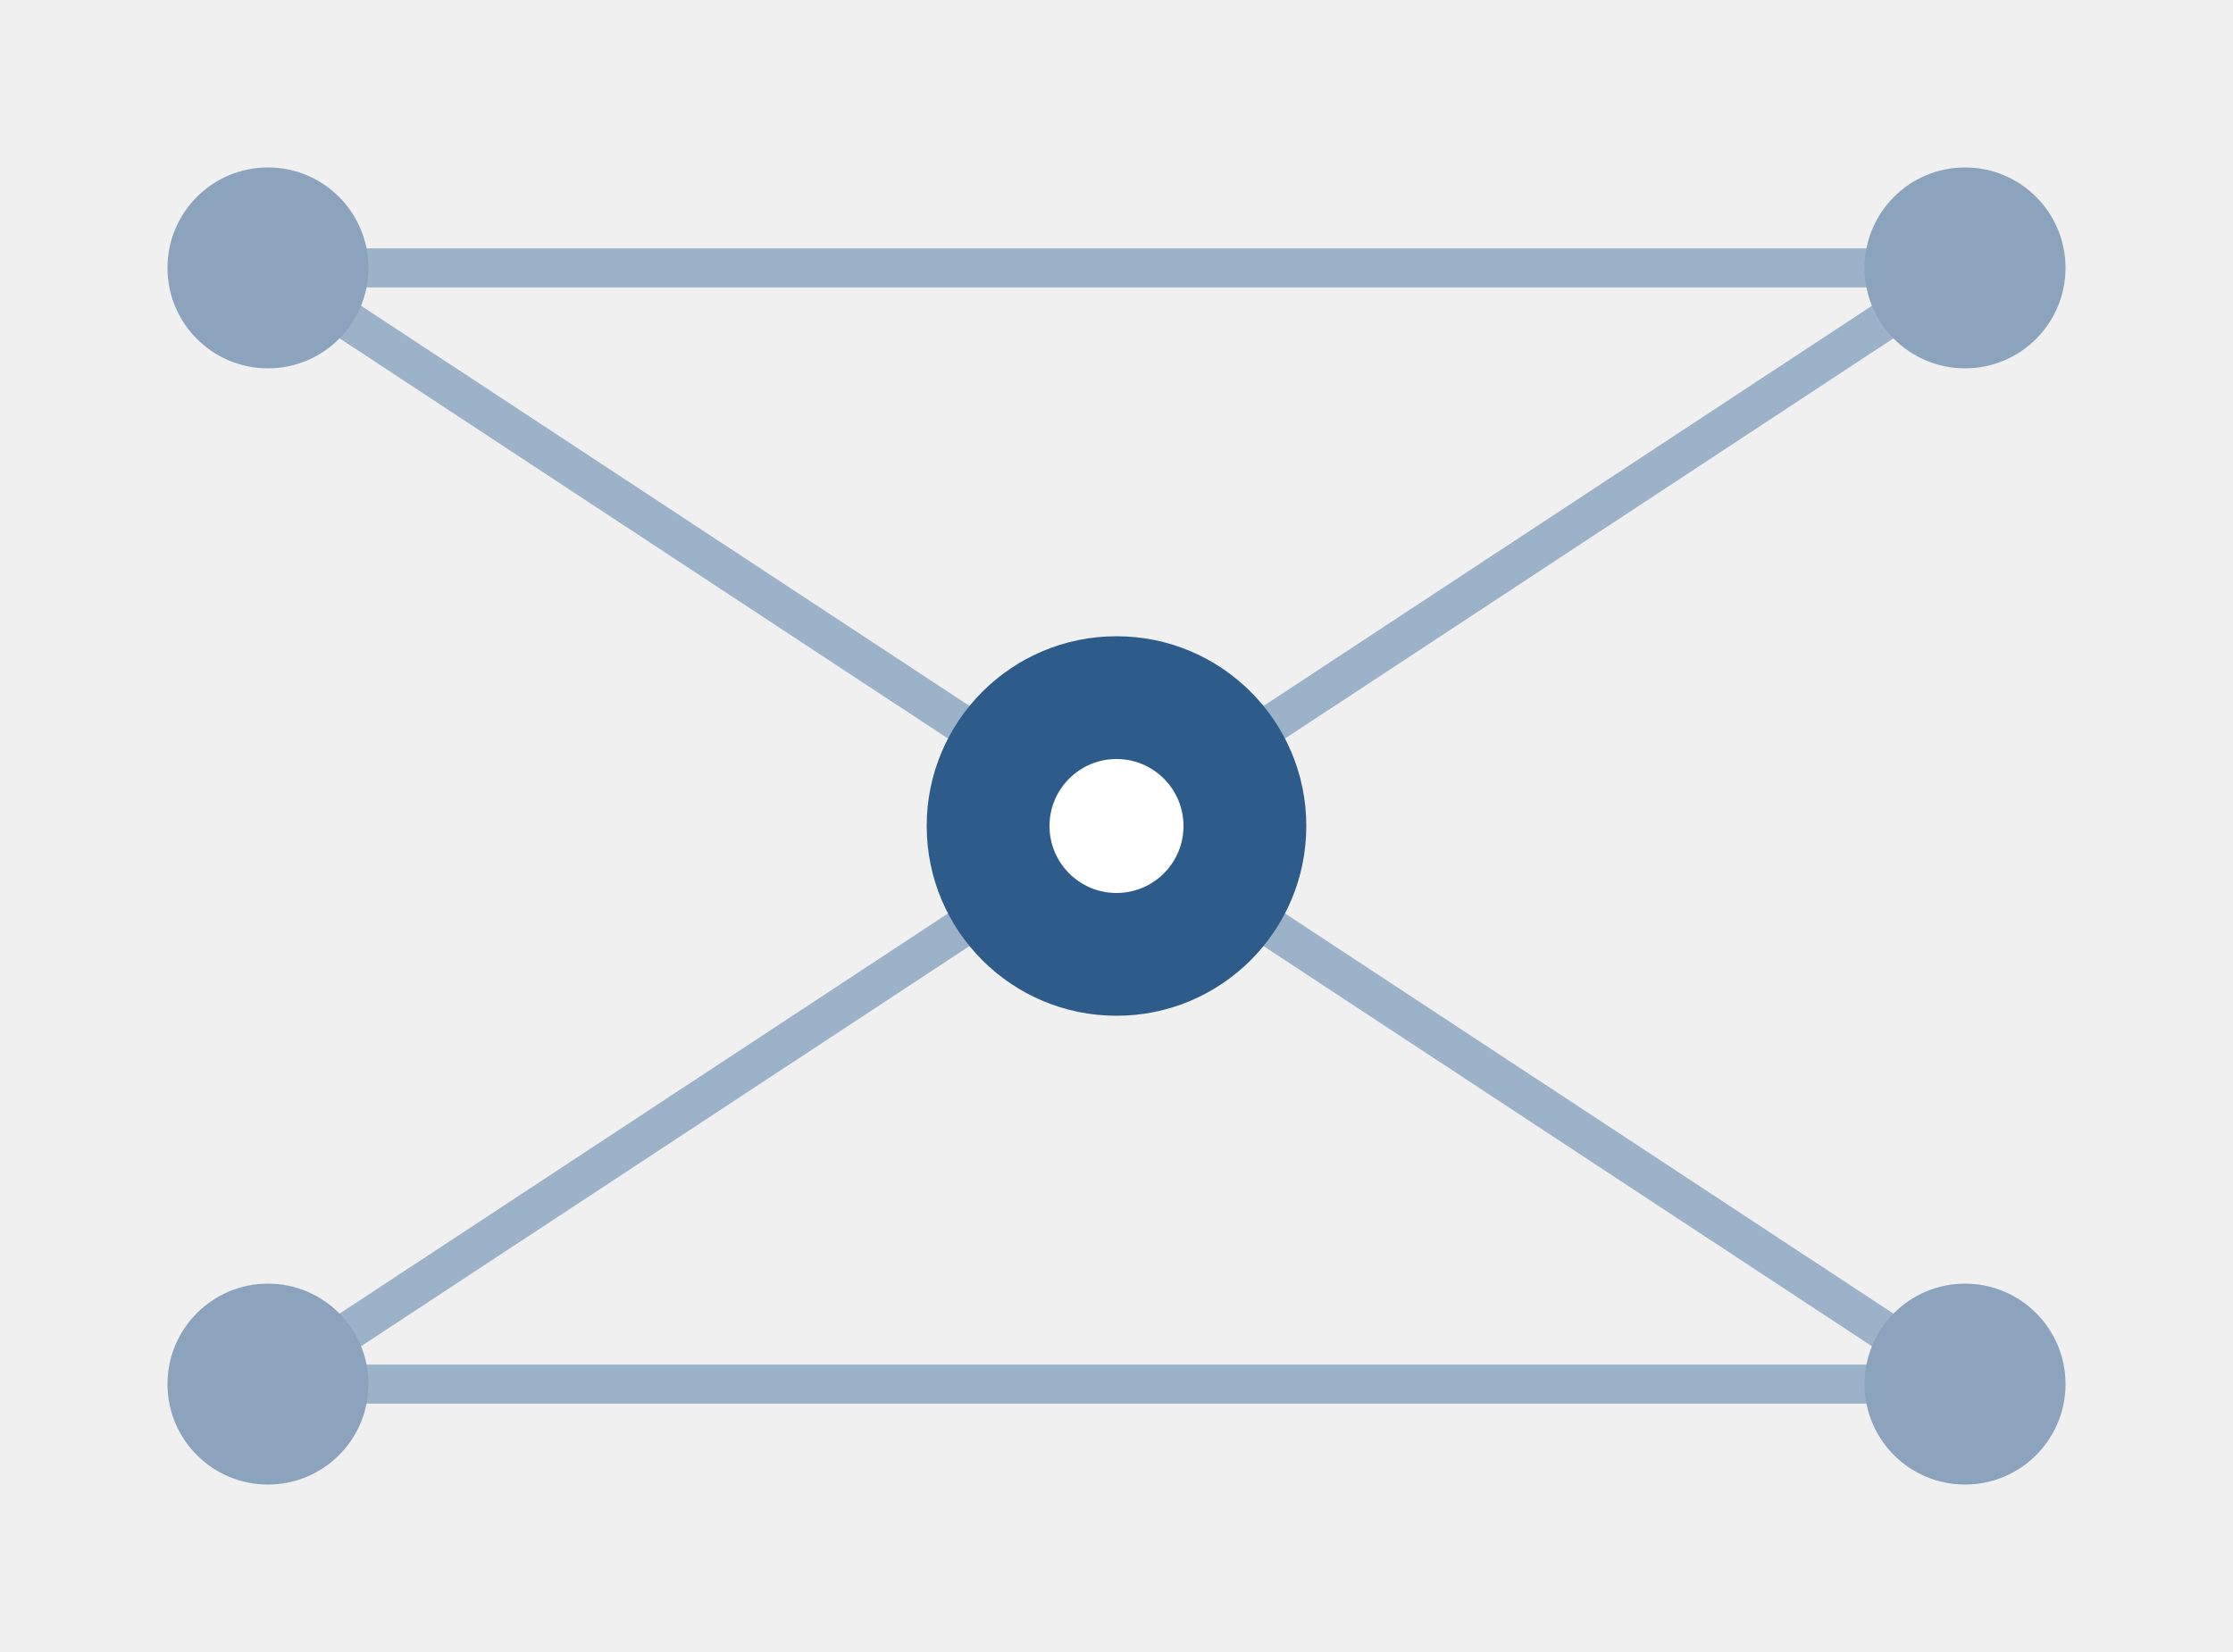
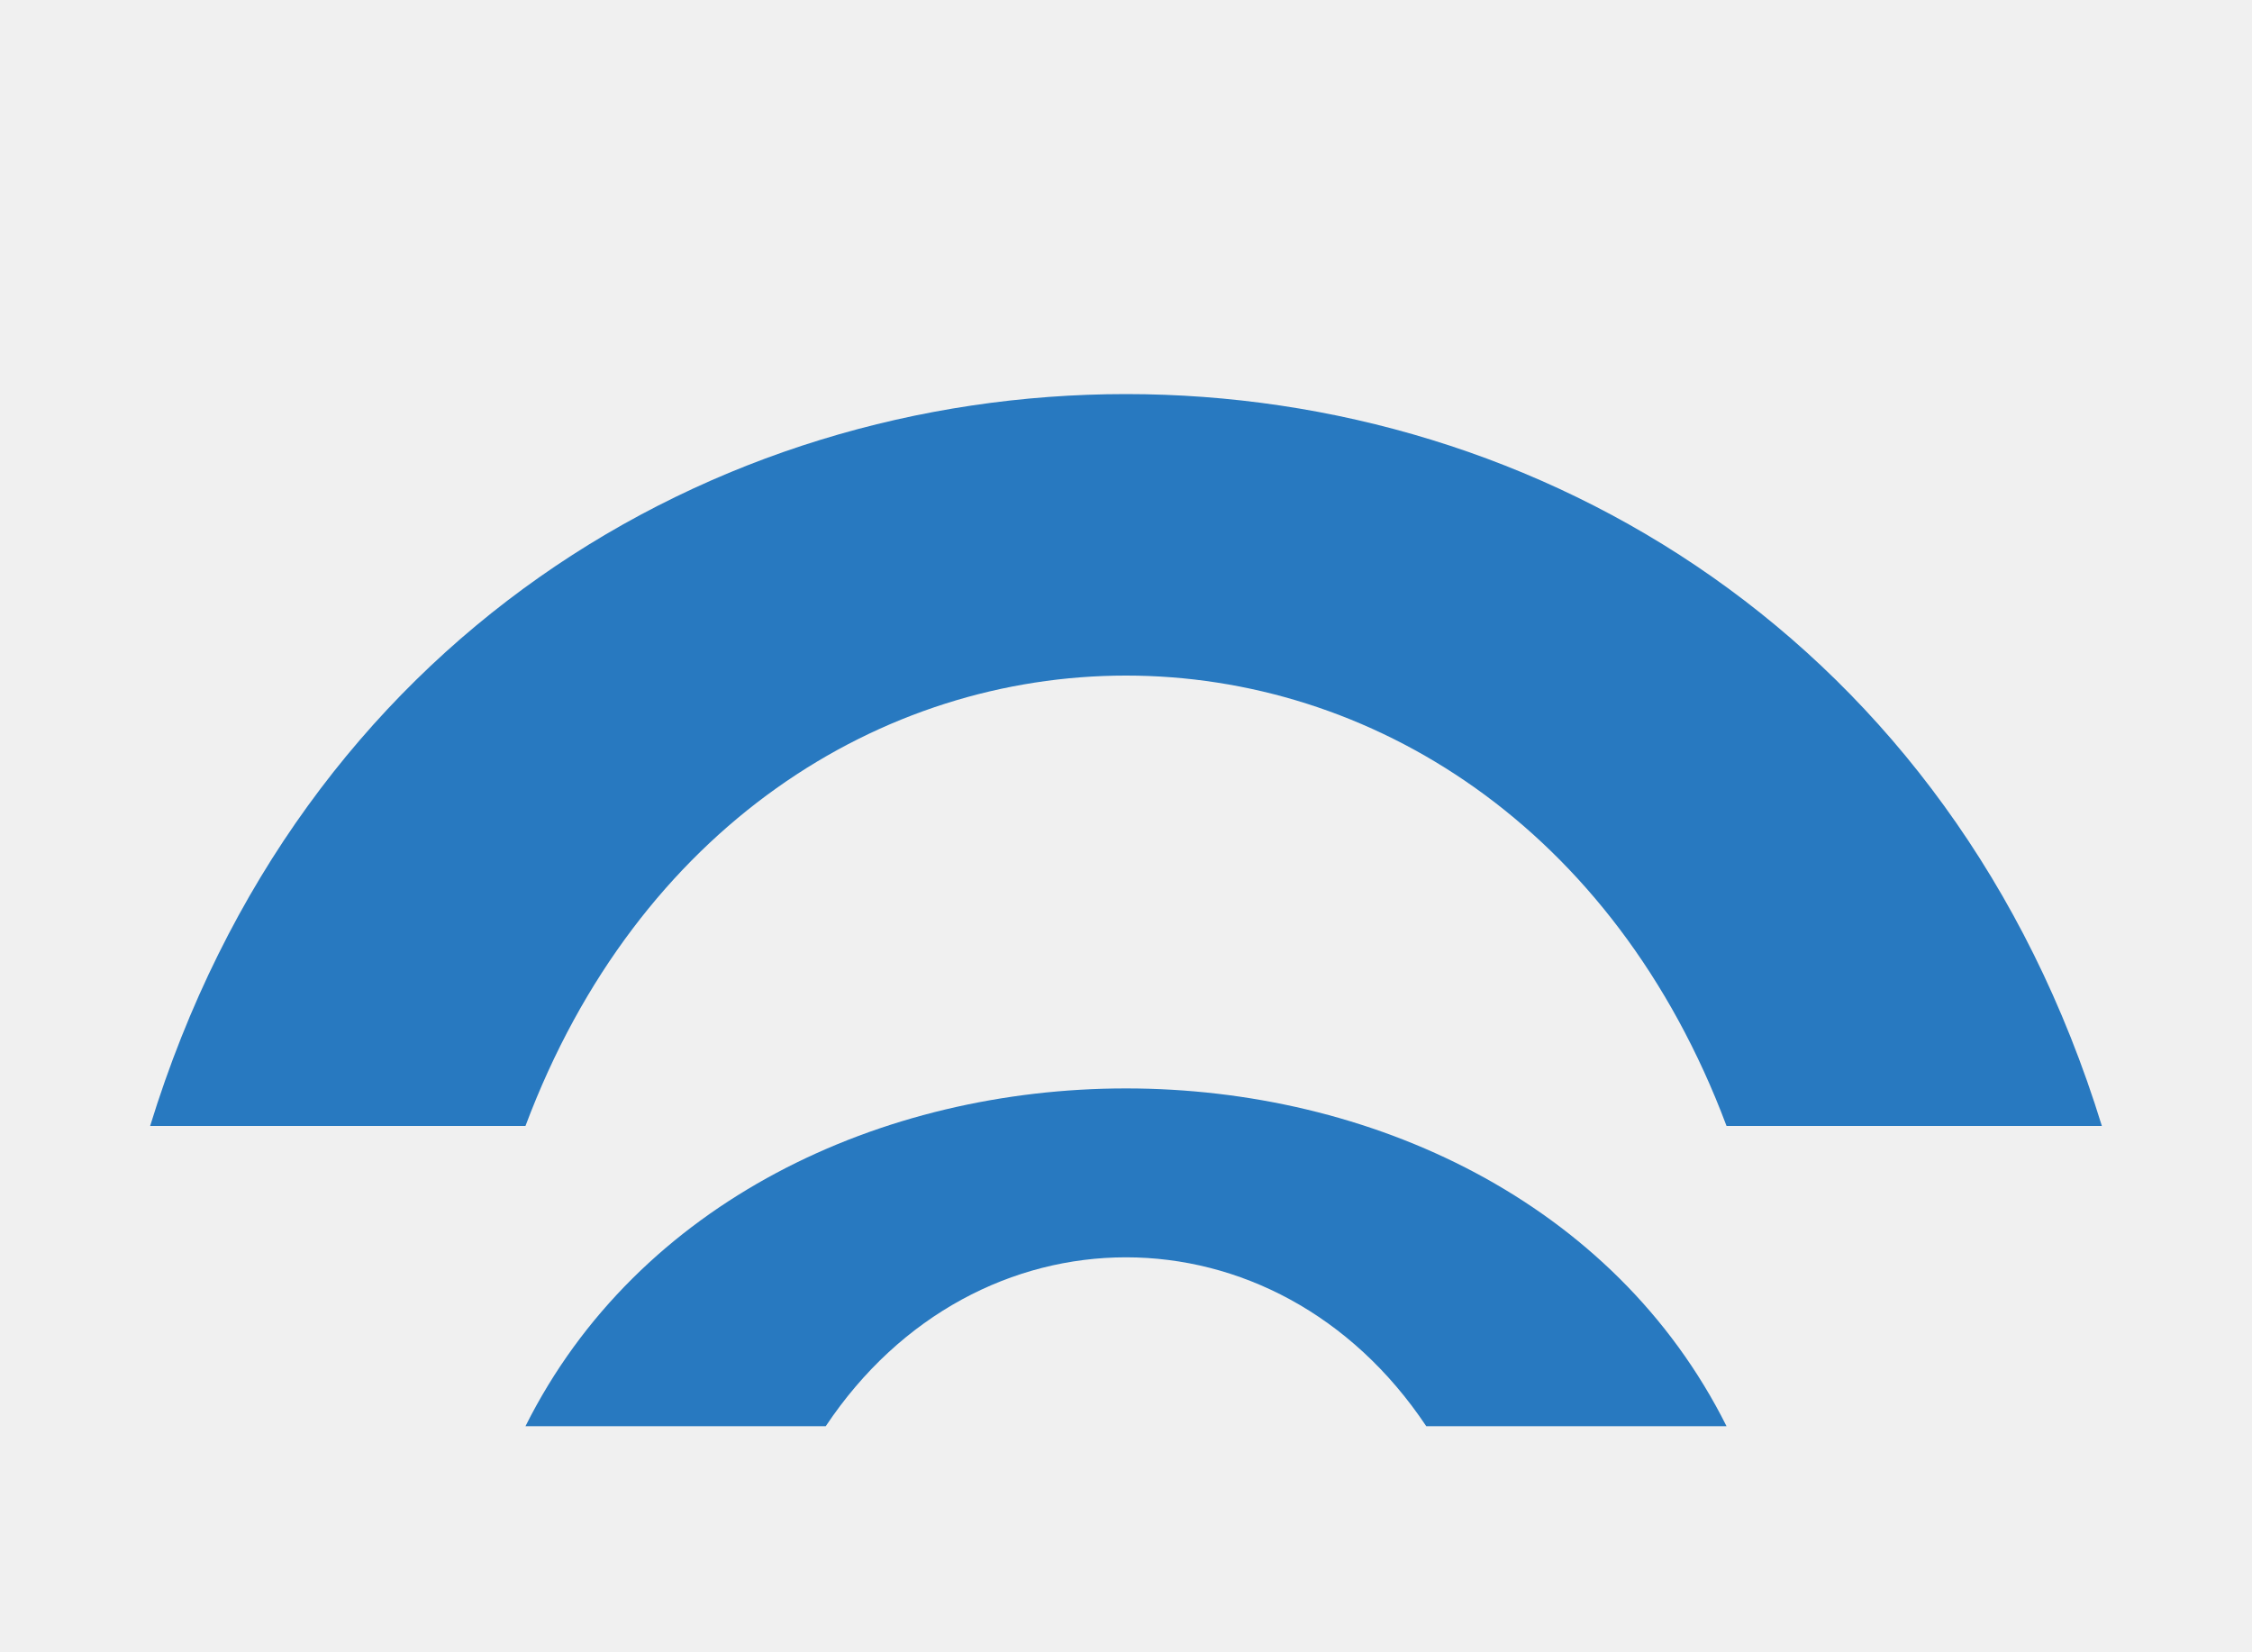
- <svg xmlns="http://www.w3.org/2000/svg" viewBox="0 0 200 148" role="img" aria-label="Silver Signal Partners">
-   <g fill="none" stroke="#9CB2C9" stroke-width="3.5" stroke-linecap="round">
-     <path d="M24 24h152M24 124h152M24 24l152 100M176 24L24 124" />
-   </g>
-   <g fill="#8CA3BE">
-     <circle cx="24" cy="24" r="9" />
-     <circle cx="176" cy="24" r="9" />
-     <circle cx="24" cy="124" r="9" />
-     <circle cx="176" cy="124" r="9" />
-   </g>
-   <circle cx="100" cy="74" r="17" fill="#2E5C8A" />
-   <circle cx="100" cy="74" r="6" fill="#FFFFFF" />
+ <svg xmlns="http://www.w3.org/2000/svg" viewBox="0 0 60 44" role="img" aria-label="Silver Signal">
+   <path d="M4 30 C 12 4, 48 4, 56 30 L 46 30 C 40 14, 20 14, 14 30 Z" fill="#2879C0" />
+   <path d="M14 38 C 20 26, 40 26, 46 38 L 38 38 C 34 32, 26 32, 22 38 Z" fill="#2879C0" />
</svg>
